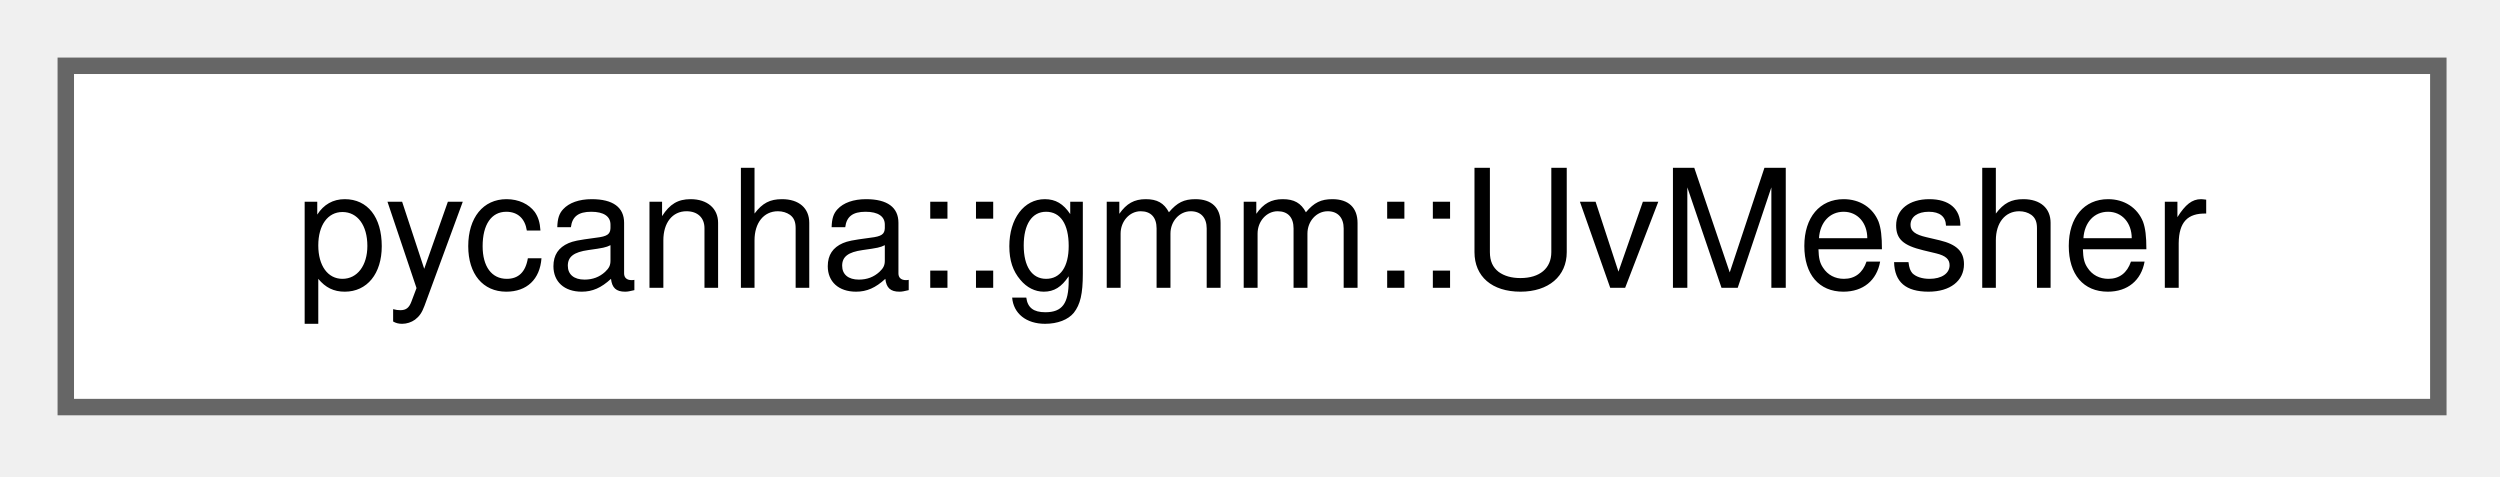
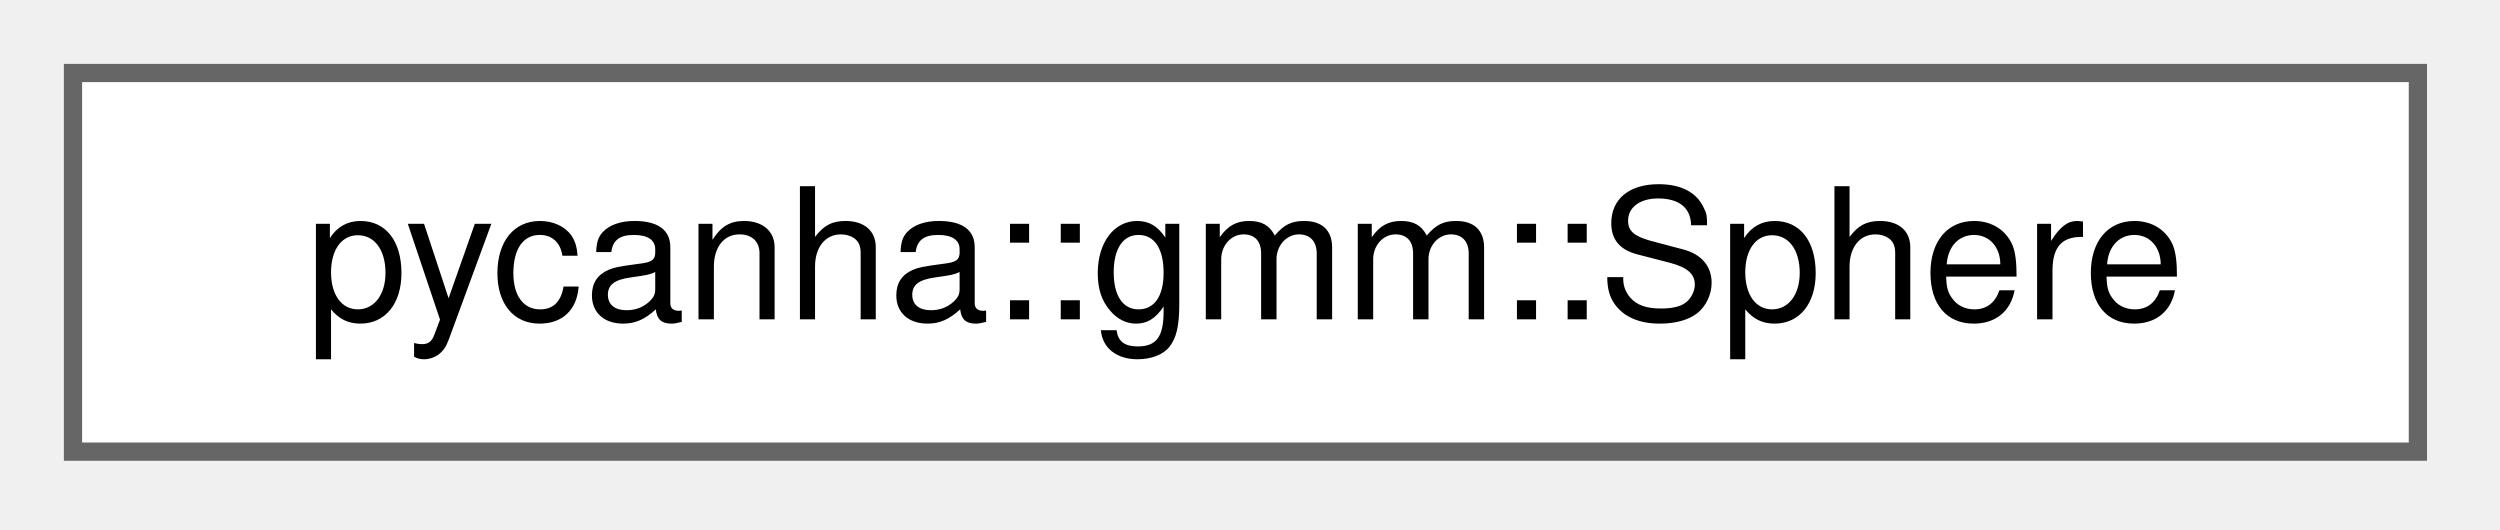
- <svg xmlns="http://www.w3.org/2000/svg" xmlns:xlink="http://www.w3.org/1999/xlink" width="152pt" height="29pt" viewBox="0.00 0.00 152.00 29.00">
+ <svg xmlns="http://www.w3.org/2000/svg" xmlns:xlink="http://www.w3.org/1999/xlink" width="137pt" height="29pt" viewBox="0.00 0.00 137.00 29.00">
  <g id="graph0" class="graph" transform="scale(1 1) rotate(0) translate(4 24.75)">
    <g id="Node000000" class="node">
      <g id="a_Node000000">
-         <a xlink:href="classpycanha_1_1gmm_1_1UvMesher.html" target="_top" xlink:title=" ">
-           <polygon fill="white" stroke="#666666" points="144.25,-20.75 0,-20.75 0,0 144.25,0 144.25,-20.75" />
-           <text xml:space="preserve" text-anchor="middle" x="72.12" y="-7.25" font-family="Helvetica,sans-Serif" font-size="10.00">pycanha::gmm::UvMesher</text>
+         <a xlink:href="classpycanha_1_1gmm_1_1Sphere.html" target="_top" xlink:title=" ">
+           <polygon fill="white" stroke="#666666" points="128.5,-20.75 0,-20.75 0,0 128.5,0 128.5,-20.75" />
+           <text xml:space="preserve" text-anchor="middle" x="64.25" y="-7.25" font-family="Helvetica,sans-Serif" font-size="10.00">pycanha::gmm::Sphere</text>
        </a>
      </g>
    </g>
  </g>
</svg>
